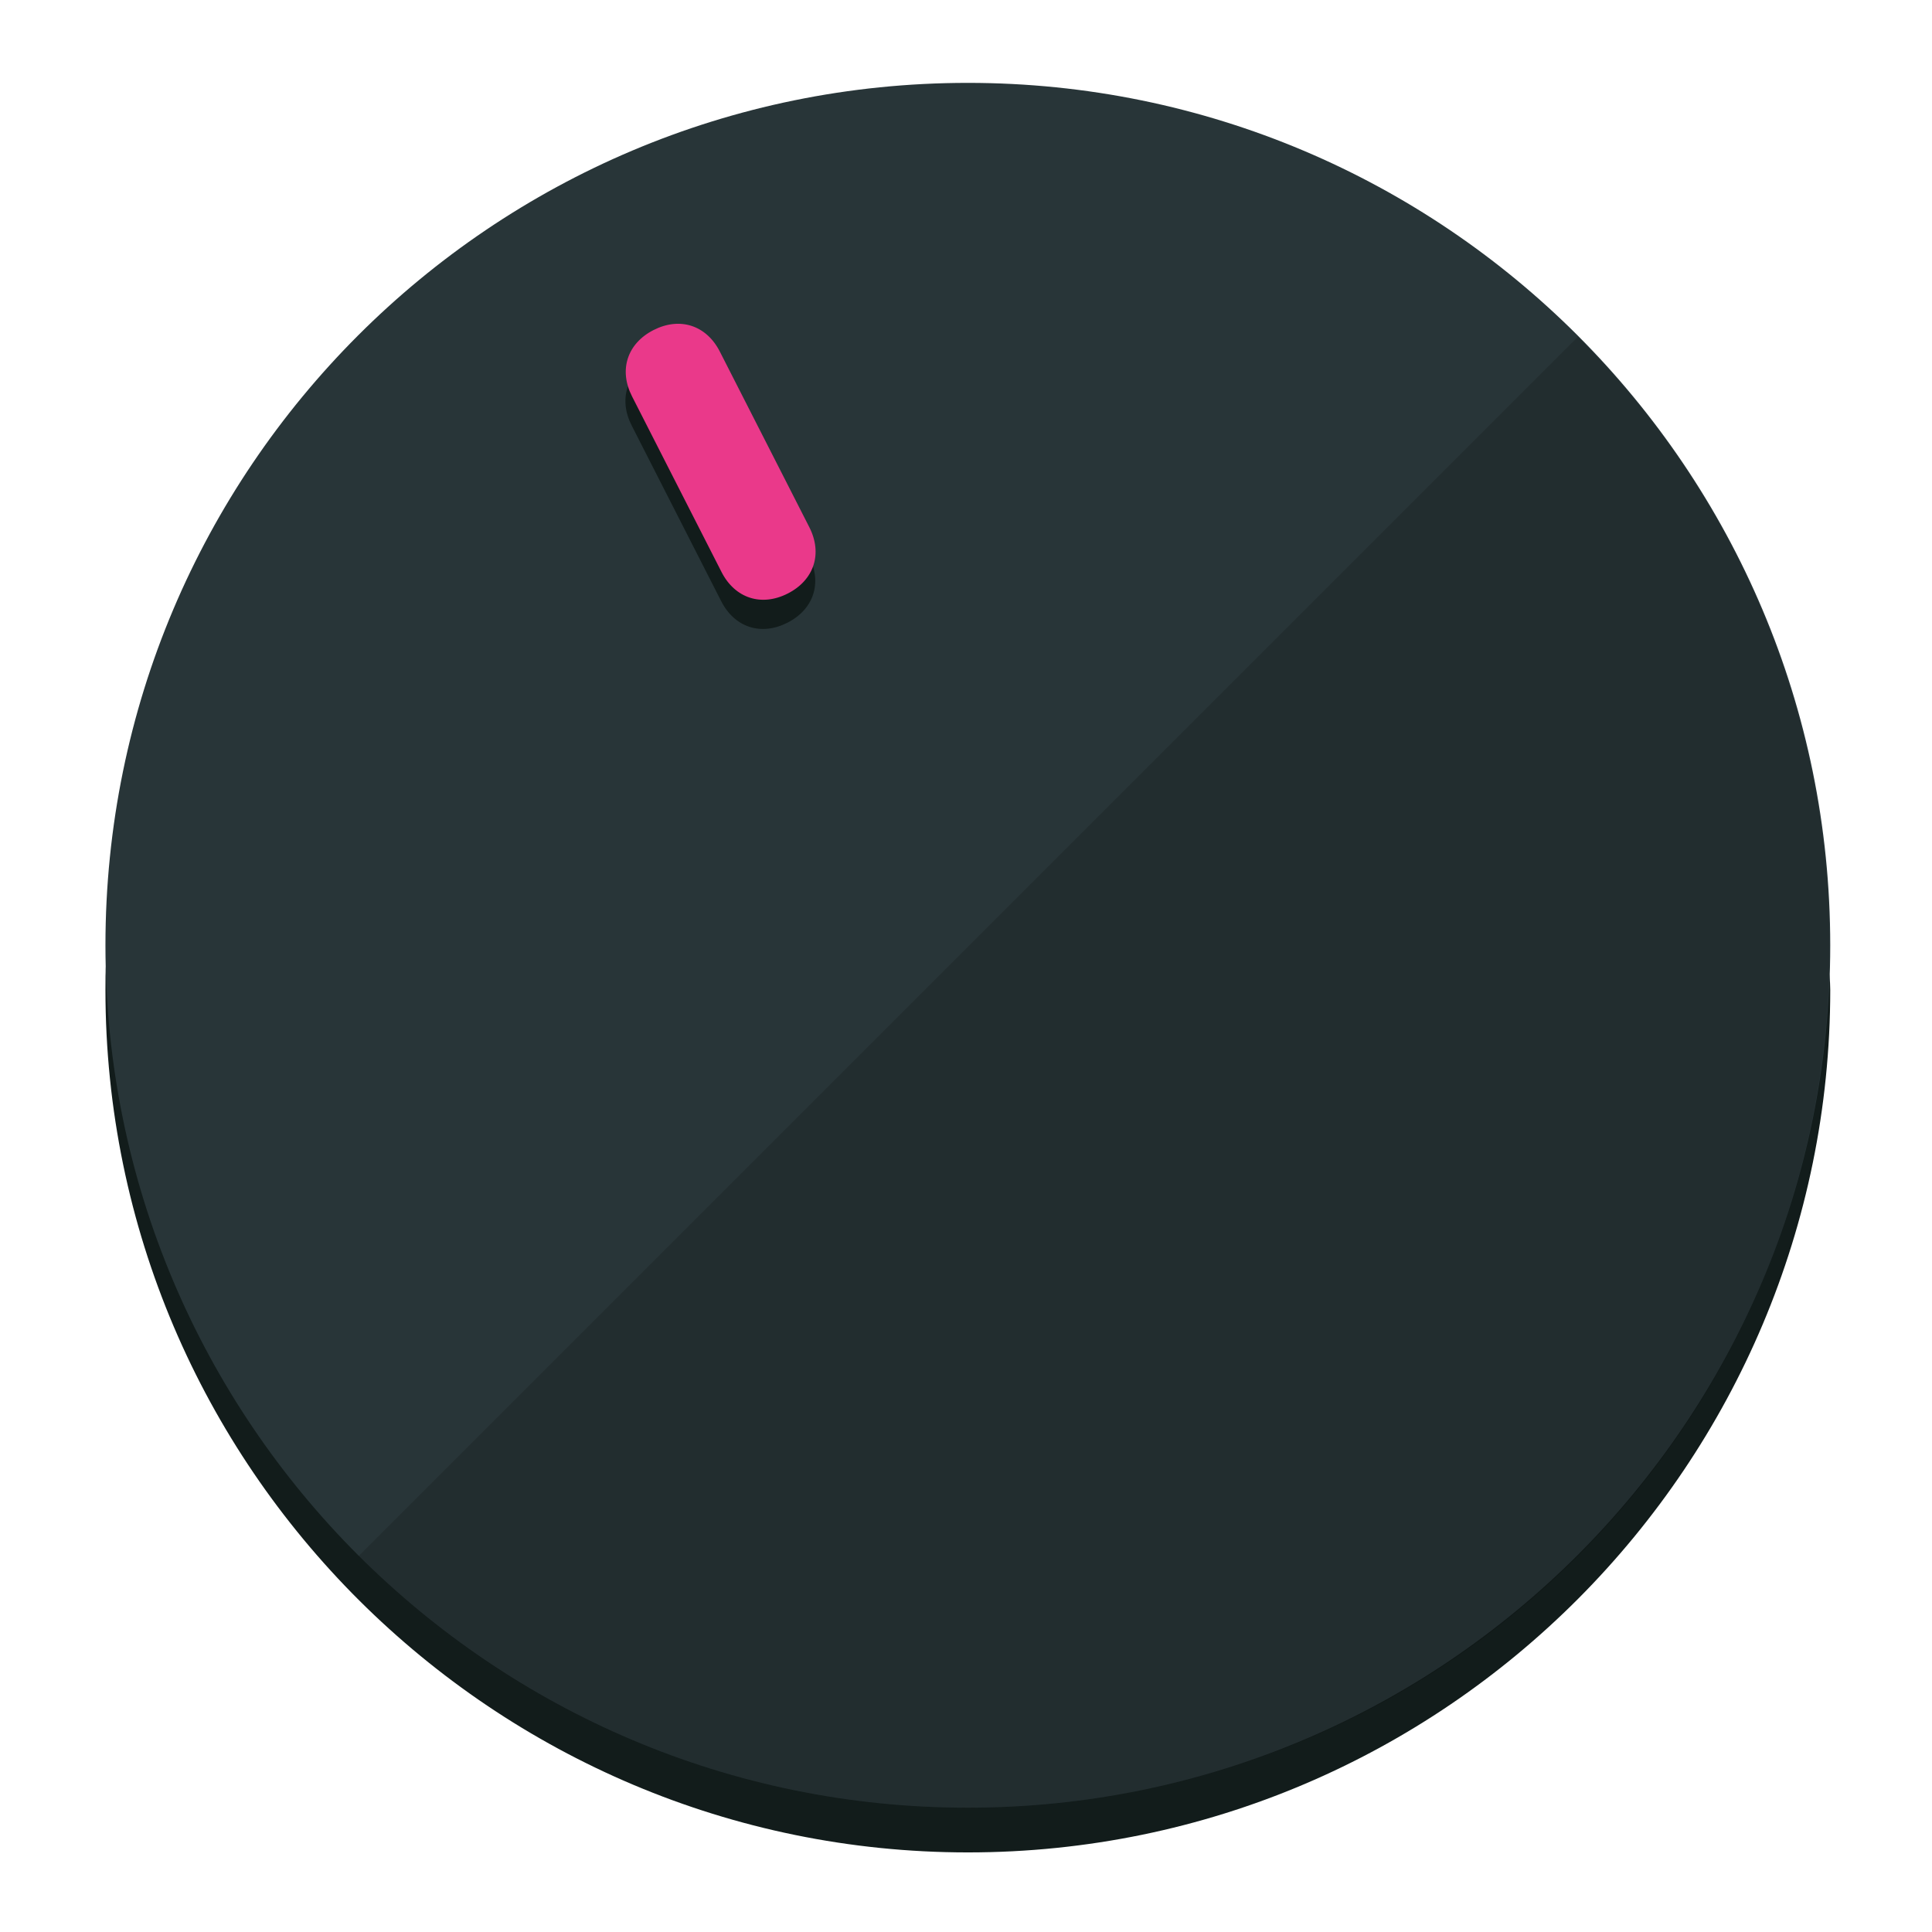
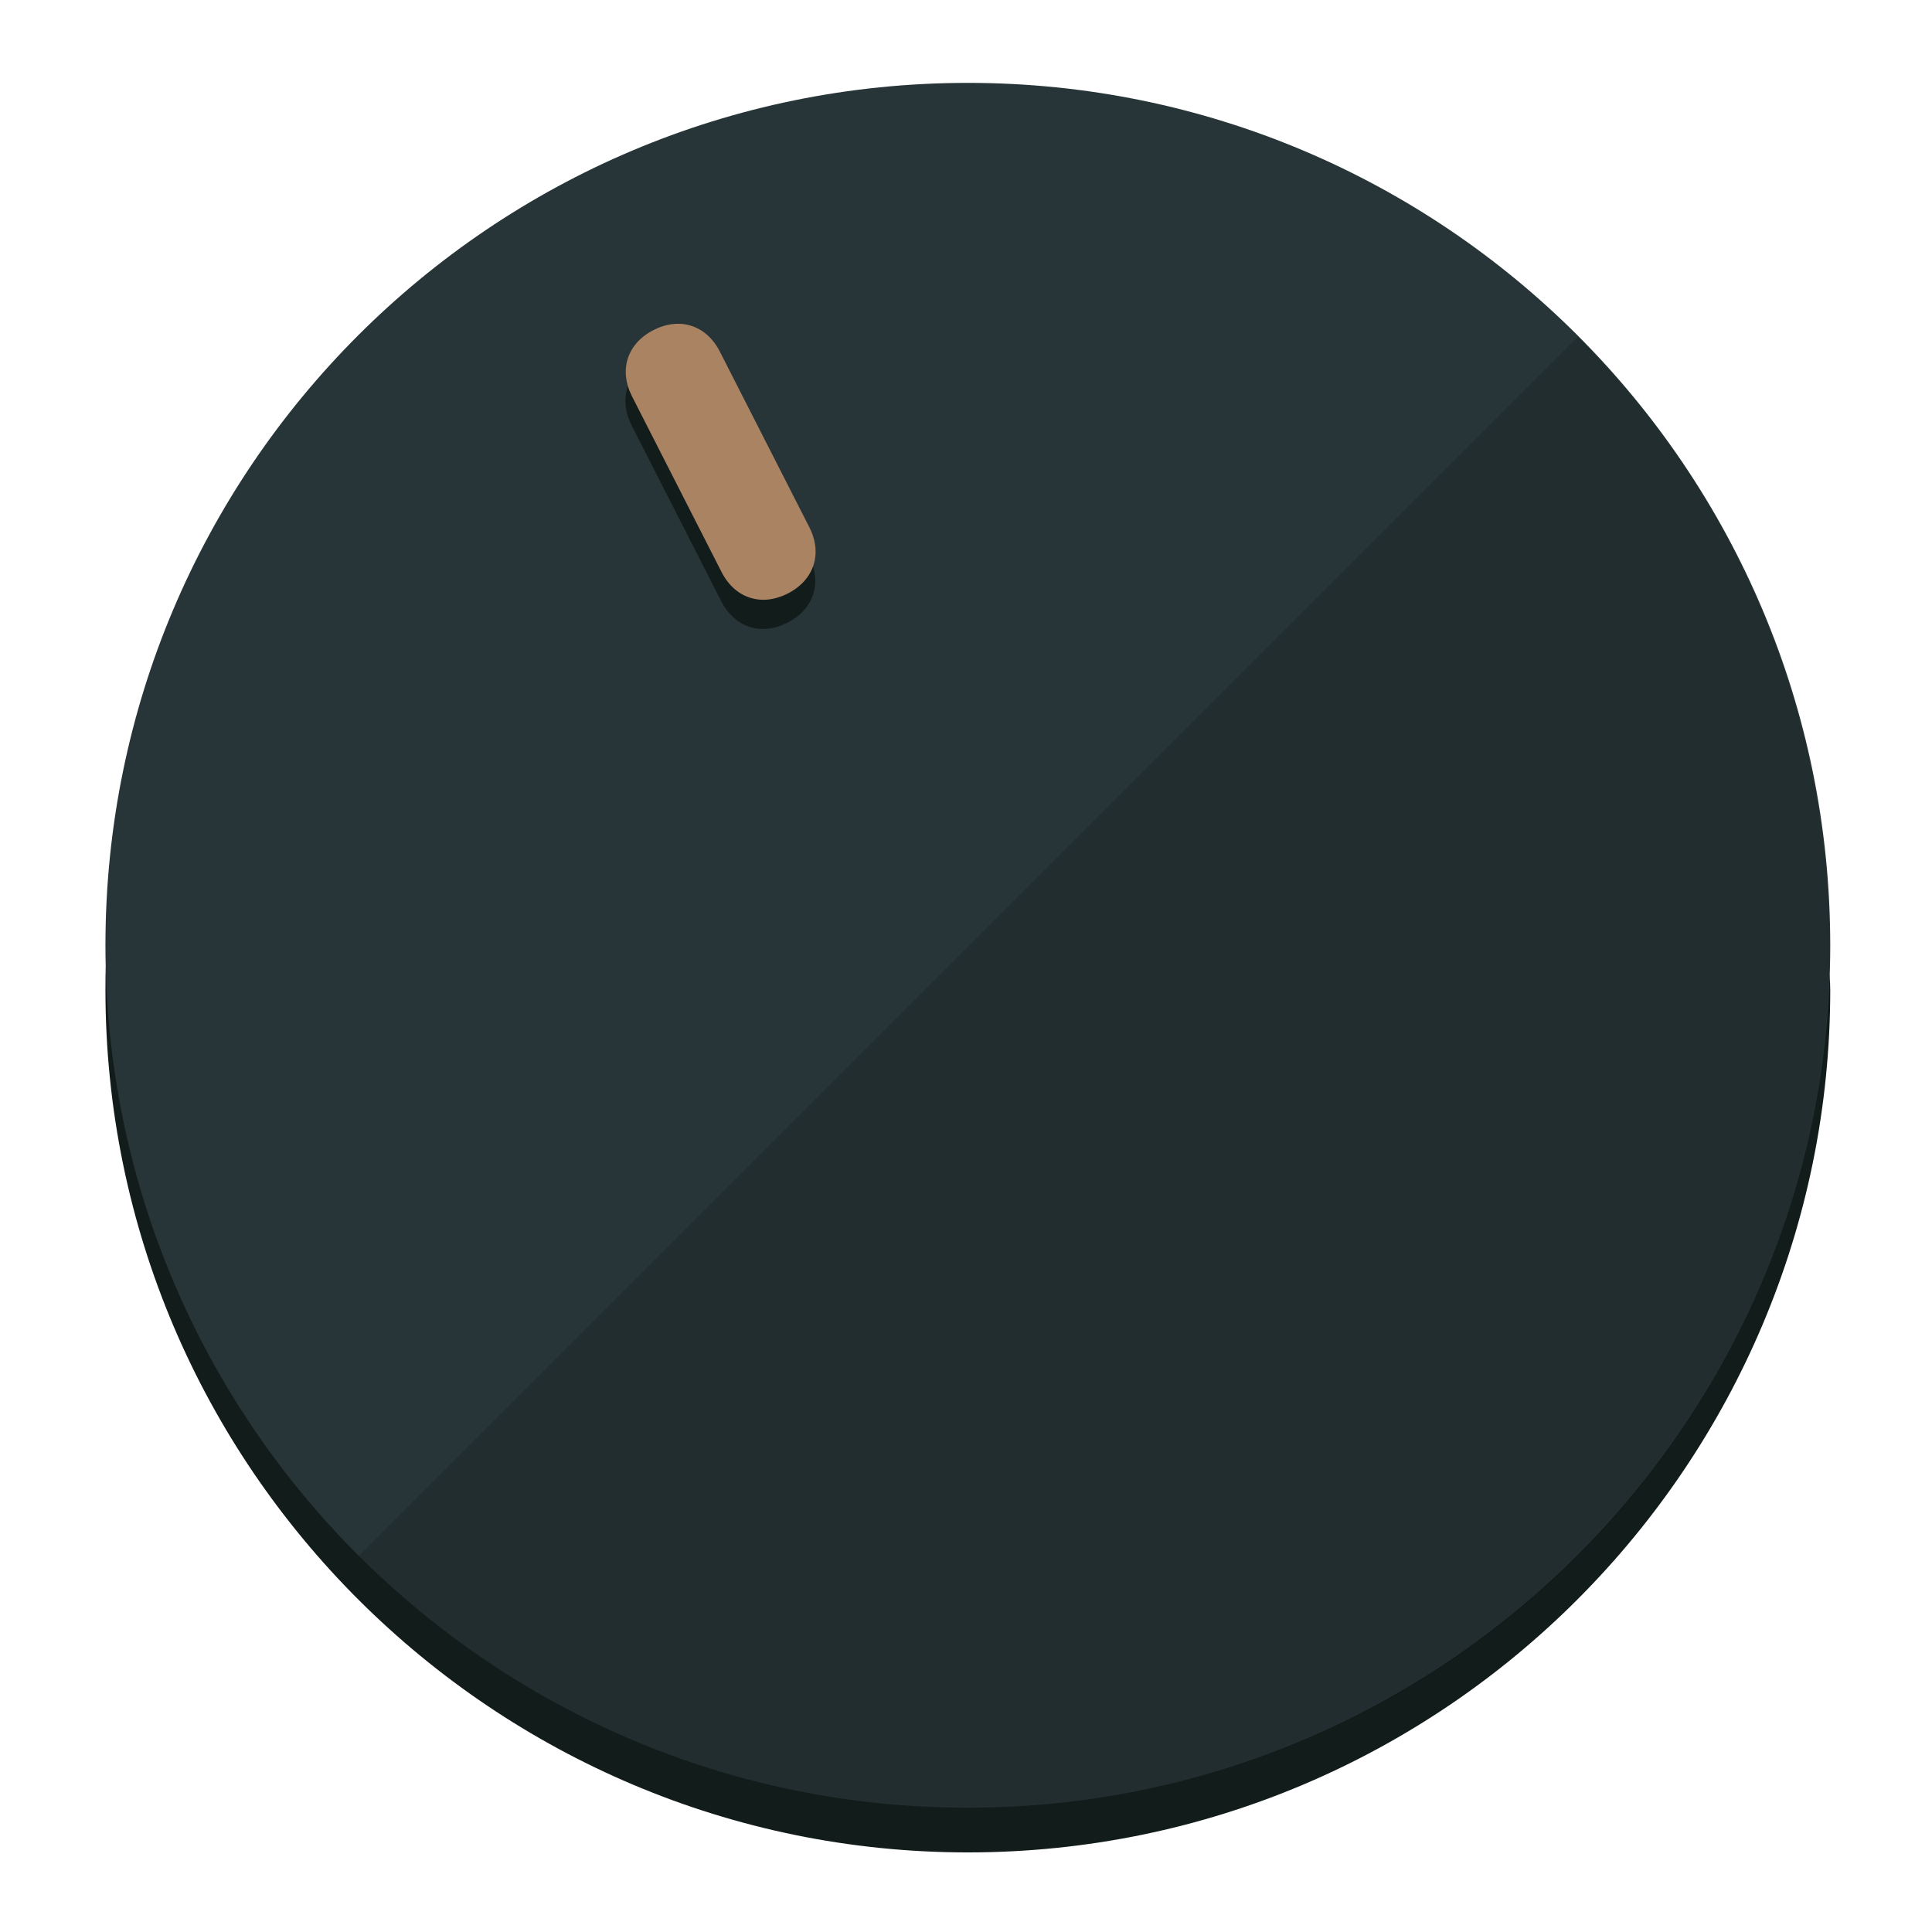
<svg xmlns="http://www.w3.org/2000/svg" height="120px" width="120px" version="1.1" id="Layer_1" viewBox="0 0 496.8 496.8" xml:space="preserve">
  <defs id="defs23" />
  <g id="g3158">
    <path style="display:inline;fill:#121c1b;fill-opacity:1;stroke-width:1.584" d="m 248.875,445.92 c 116.582,0 212.89,-91.238 220.493,-205.286 0,5.069 1.267,8.87 1.267,13.939 0,121.651 -98.842,221.76 -221.76,221.76 -121.651,0 -221.76,-98.842 -221.76,-221.76 0,-5.069 0,-8.87 1.267,-13.939 7.603,114.048 103.91,205.286 220.493,205.286 z" id="path8" />
    <circle style="display:inline;fill:#283538;fill-opacity:1;stroke-width:1.584" cx="248.875" cy="243.071" r="221.76" id="circle12" />
    <path style="display:inline;fill:#000000;fill-opacity:0.154;stroke-width:1.587" d="m 405.744,86.606 c 86.308,86.308 86.308,227.193 0,313.5 -86.308,86.308 -227.193,86.308 -313.5,0" id="path14" />
  </g>
  <g id="g3198">
    <circle style="display:none;fill:#000000;fill-opacity:0;stroke-width:1.584" cx="110.802" cy="329.835" r="221.76" id="circle12-3" transform="rotate(-27)" />
    <path style="display:inline;fill:#121c1b;fill-opacity:1;stroke-width:1.584" d="m 208.027,143.077 c 3.452,6.774 1.237,13.592 -5.538,17.044 v 0 c -6.775,3.452 -13.592,1.237 -17.044,-5.538 l -23.012,-45.163 c -3.452,-6.775 -1.237,-13.592 5.538,-17.044 v 0 c 6.774,-3.452 13.592,-1.237 17.044,5.538 z" id="path3789" />
-     <path style="display:inline;fill:#ea398a;stroke-width:1.584" d="m 208.113,135.571 c 3.452,6.775 1.237,13.592 -5.538,17.044 v 0 c -6.774,3.452 -13.592,1.237 -17.044,-5.538 l -23.012,-45.163 c -3.452,-6.775 -1.237,-13.592 5.538,-17.044 v 0 c 6.775,-3.452 13.592,-1.237 17.044,5.538 z" id="path915" />
+     <path style="display:inline;fill:#AA8362;stroke-width:1.584" d="m 208.113,135.571 c 3.452,6.775 1.237,13.592 -5.538,17.044 v 0 c -6.774,3.452 -13.592,1.237 -17.044,-5.538 l -23.012,-45.163 c -3.452,-6.775 -1.237,-13.592 5.538,-17.044 v 0 c 6.775,-3.452 13.592,-1.237 17.044,5.538 z" id="path915" />
  </g>
</svg>
